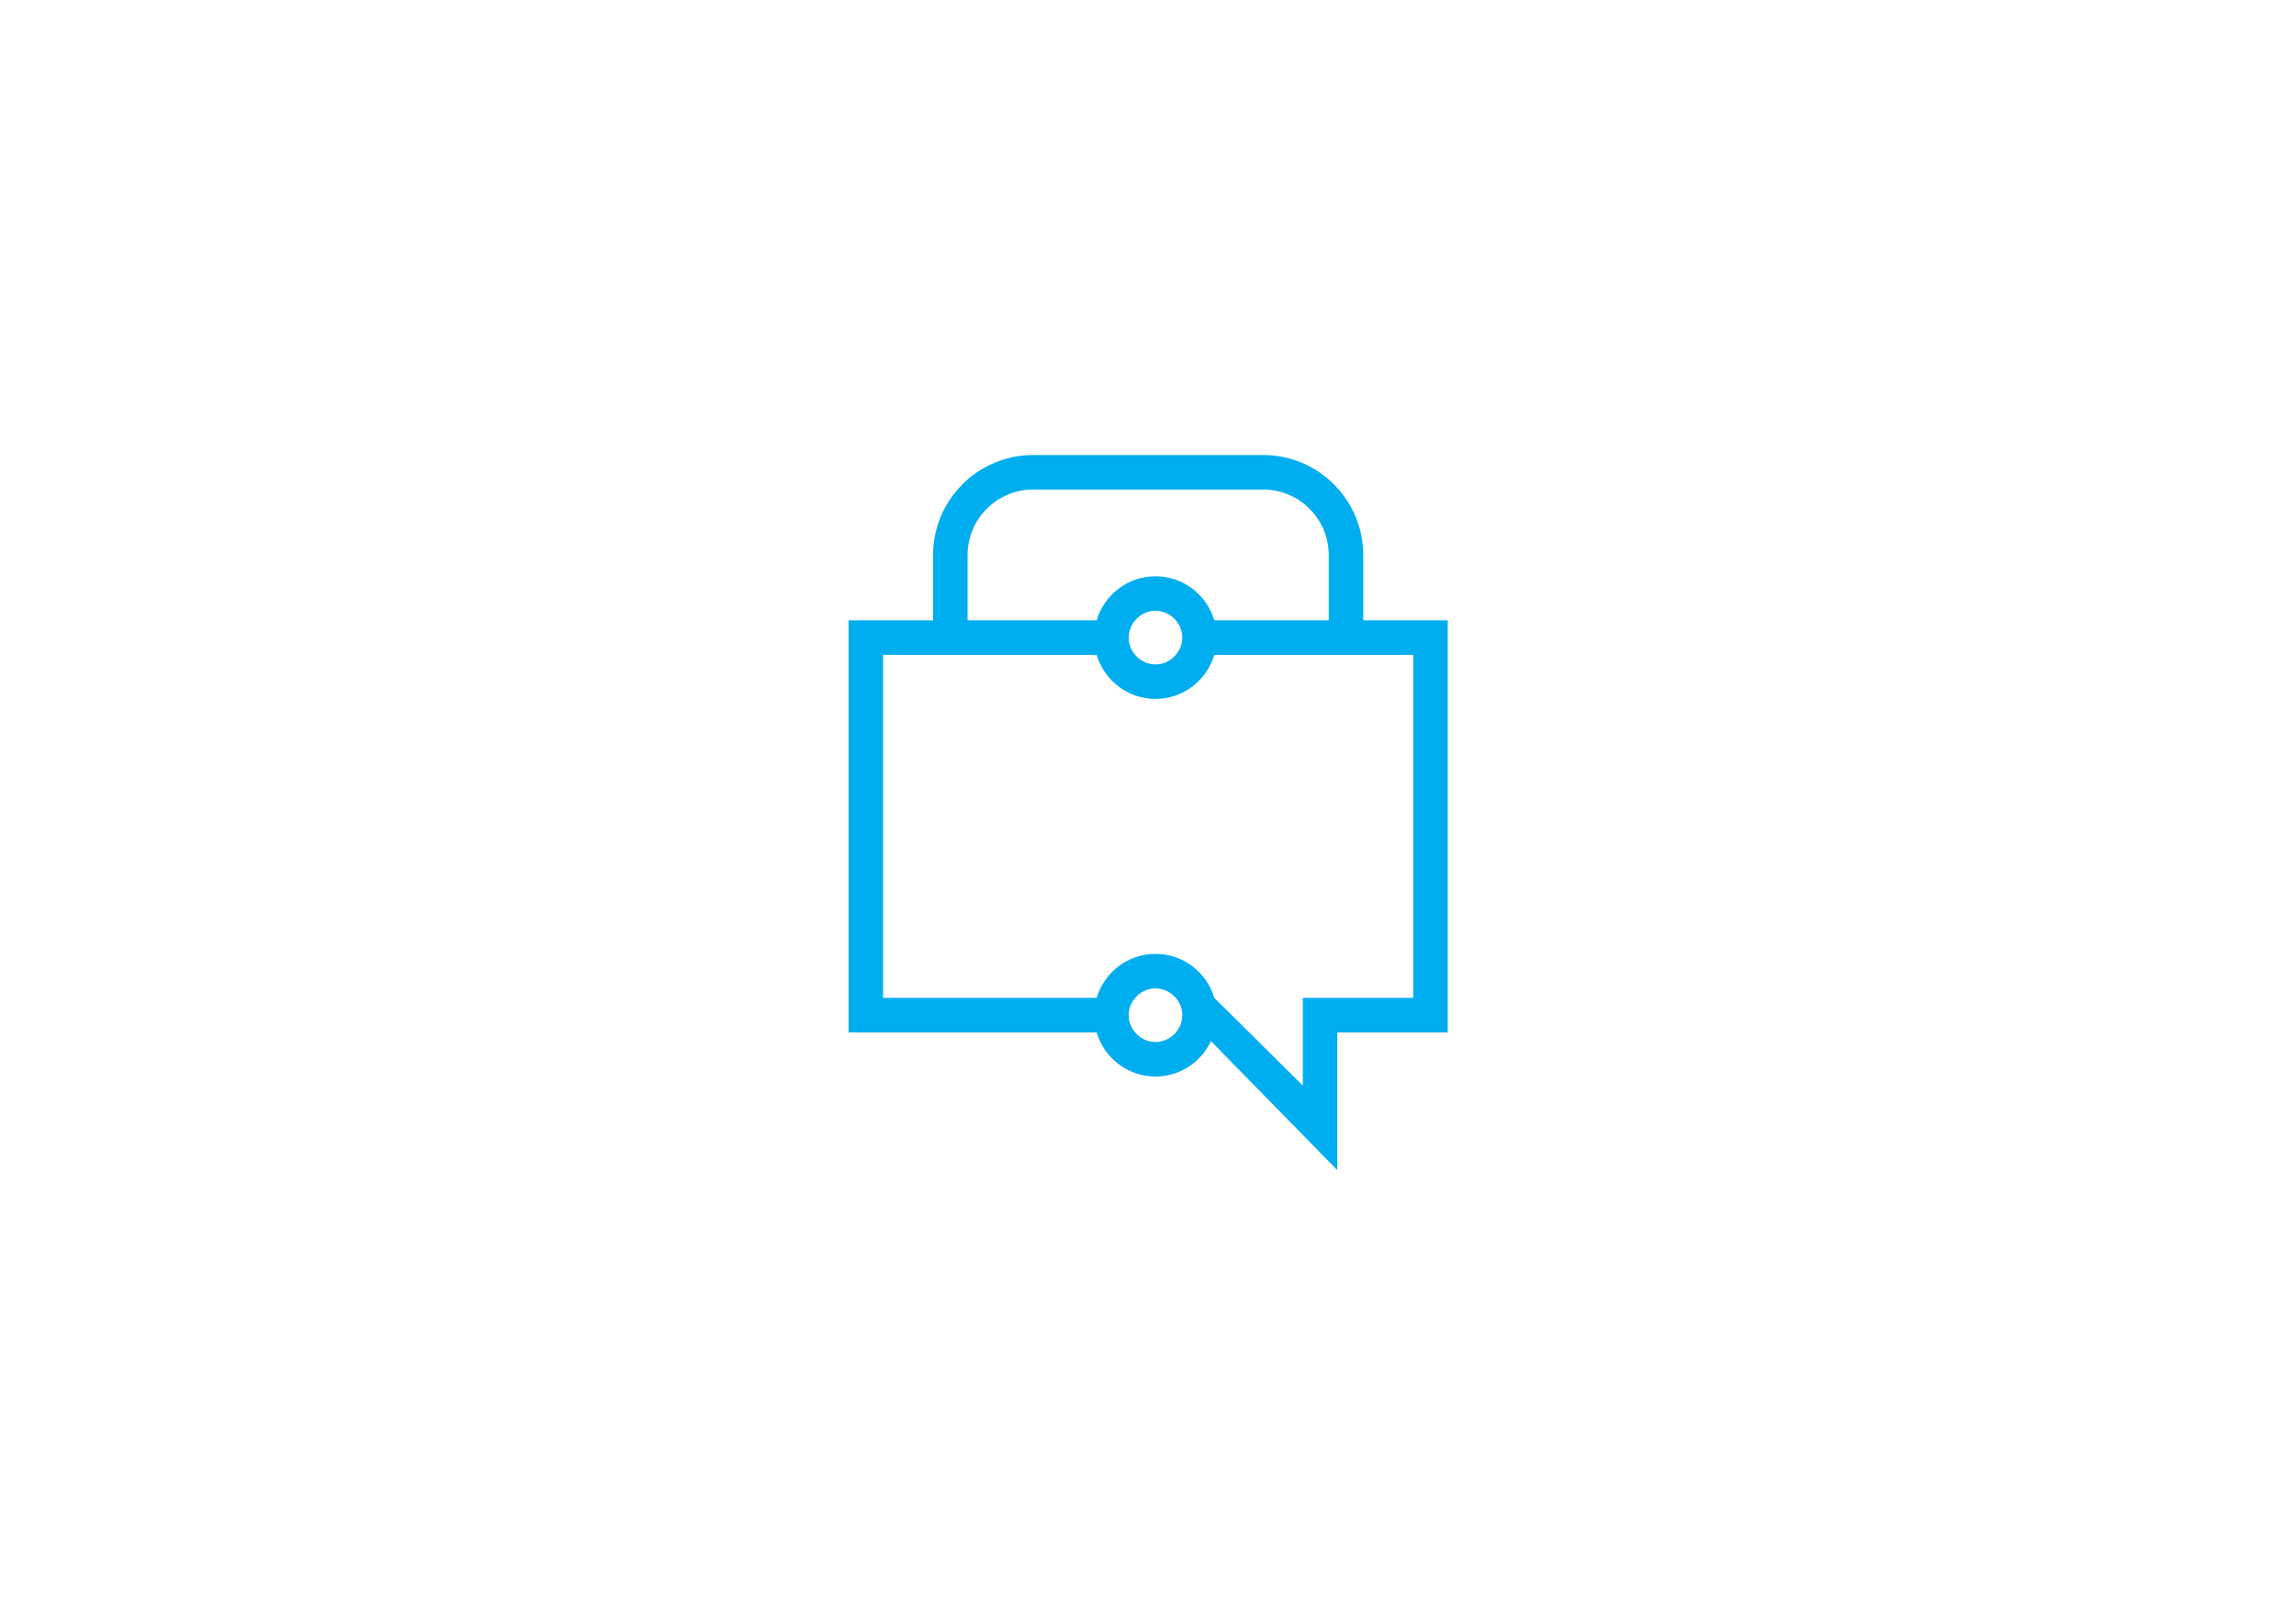
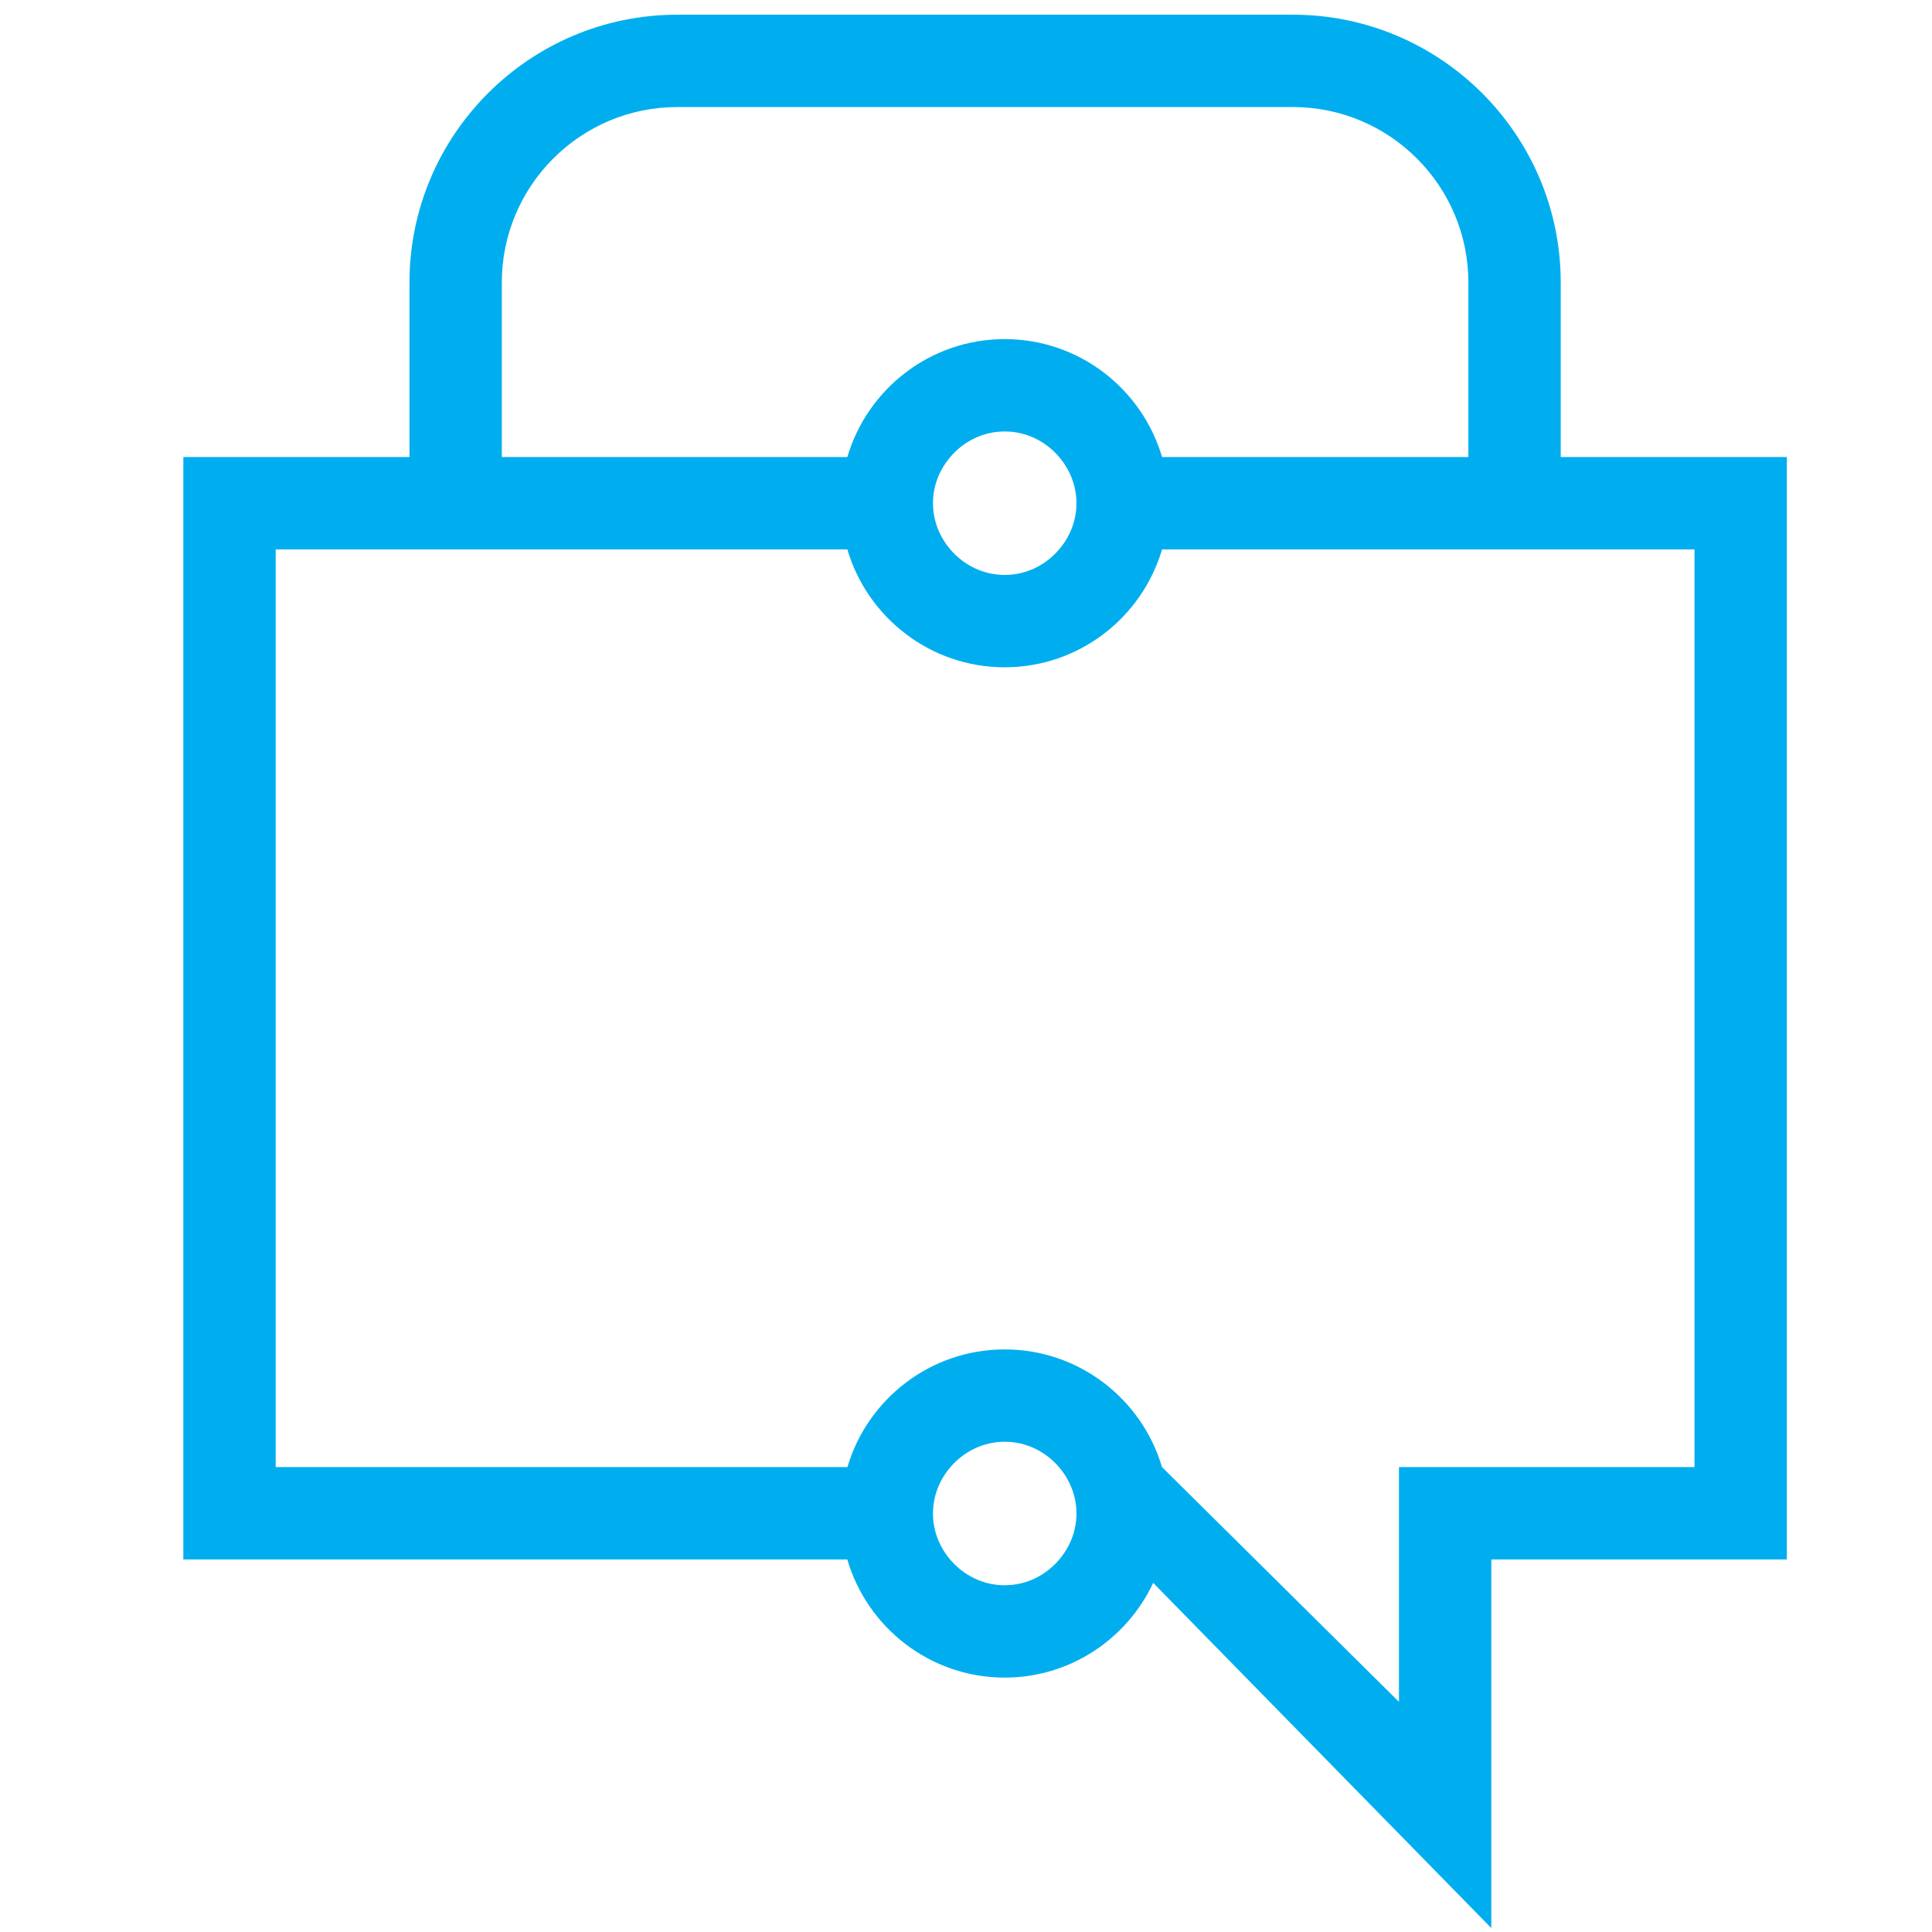
- <svg xmlns="http://www.w3.org/2000/svg" version="1.1" id="Layer_1" x="0px" y="0px" width="841.89px" height="595.28px" viewBox="0 0 841.89 595.28" enable-background="new 0 0 841.89 595.28" xml:space="preserve">
-   <path fill="#00AEEF" d="M530.858,227.428h-30.981v-23.914c0-20.233-16.463-36.696-36.696-36.696h-84.357  c-20.234,0-36.696,16.462-36.696,36.696v23.914h-30.984v151.057h90.976c2.731,9.342,11.359,16.189,21.568,16.189  c8.998,0,16.756-5.323,20.348-12.977l46.329,47.298v-50.511h40.494V227.428z M354.782,203.514c0-13.256,10.785-24.042,24.042-24.042  h84.357c13.257,0,24.042,10.786,24.042,24.042v23.914h-41.972c-2.741-9.325-11.361-16.158-21.563-16.158  c-10.2,0-18.82,6.833-21.561,16.158h-47.345V203.514z M433.519,233.755c0,2.422-0.912,4.611-2.37,6.327  c-1.804,2.123-4.461,3.502-7.461,3.502c-2.998,0-5.655-1.379-7.459-3.502c-1.456-1.715-2.37-3.905-2.37-6.327  c0-2.422,0.915-4.612,2.37-6.327c1.804-2.125,4.461-3.504,7.459-3.504c3,0,5.657,1.379,7.461,3.504  C432.606,229.143,433.519,231.333,433.519,233.755z M431.176,378.484c-1.804,2.143-4.473,3.536-7.488,3.536  c-3.013,0-5.682-1.394-7.486-3.536c-1.438-1.711-2.343-3.891-2.343-6.295c0-2.438,0.924-4.639,2.397-6.359  c1.804-2.105,4.449-3.473,7.432-3.473c2.985,0,5.63,1.367,7.437,3.473c1.473,1.721,2.395,3.922,2.395,6.359  C433.519,374.594,432.617,376.773,431.176,378.484z M518.205,365.83H477.71v32.163l-32.467-32.163l0,0  c-2.751-9.31-11.366-16.126-21.556-16.126c-10.188,0-18.8,6.816-21.551,16.126h-78.339V240.082h18.331h12.654h47.345  c2.743,9.322,11.363,16.156,21.561,16.156c10.199,0,18.822-6.833,21.563-16.156h41.972h12.654h18.328V365.83z" />
+ <svg xmlns="http://www.w3.org/2000/svg" version="1.1" id="Layer_1" x="0px" y="0px" width="841.89" height="841.89" viewBox="0 0 841.89 841.89" enable-background="new 0 0 841.89 595.28" xml:space="preserve">
+   <defs id="defs3727" />
+   <path d="M 778.631,199.157 H 680.105 V 123.106 C 680.105,58.761 627.749,6.406 563.405,6.406 H 295.133 c -64.348,0 -116.7,52.352 -116.7,116.7 v 76.051 H 79.897 V 679.548 H 369.219 c 8.685,29.709 36.124,51.484 68.59,51.484 28.615,0 53.287,-16.928 64.711,-41.269 l 147.335,150.417 V 679.545 H 778.634 V 199.157 Z m -559.956,-76.051 c 0,-42.157 34.298,-76.458 76.458,-76.458 h 268.272 c 42.16,0 76.458,34.302 76.458,76.458 v 76.051 h -133.479 c -8.717,-29.655 -36.13,-51.386 -68.575,-51.386 -32.438,0 -59.851,21.73 -68.568,51.386 H 218.675 Z m 250.399,96.172 c 0,7.702 -2.9,14.664 -7.537,20.121 -5.737,6.752 -14.187,11.137 -23.727,11.137 -9.534,0 -17.984,-4.385 -23.721,-11.137 -4.63,-5.454 -7.537,-12.419 -7.537,-20.121 0,-7.702 2.91,-14.667 7.537,-20.121 5.737,-6.758 14.187,-11.143 23.721,-11.143 9.541,0 17.99,4.385 23.727,11.143 4.634,5.454 7.537,12.419 7.537,20.121 z m -7.451,460.267 c -5.737,6.815 -14.225,11.245 -23.813,11.245 -9.582,0 -18.07,-4.433 -23.807,-11.245 -4.573,-5.441 -7.451,-12.374 -7.451,-20.019 0,-7.753 2.939,-14.753 7.623,-20.223 5.737,-6.694 14.149,-11.045 23.635,-11.045 9.493,0 17.905,4.347 23.651,11.045 4.684,5.473 7.617,12.473 7.617,20.223 -0.004,7.648 -2.872,14.578 -7.454,20.019 z M 738.392,639.303 H 609.61 V 741.588 L 506.358,639.303 v 0 c -8.749,-29.608 -36.146,-51.284 -68.552,-51.284 -32.4,0 -59.788,21.676 -68.536,51.284 H 120.136 V 239.4 h 58.296 40.242 150.566 c 8.723,29.646 36.137,51.379 68.568,51.379 32.435,0 59.858,-21.73 68.575,-51.379 h 133.479 40.242 58.287 z" id="path3722" style="fill:#00aeef;stroke-width:3.18" />
</svg>
